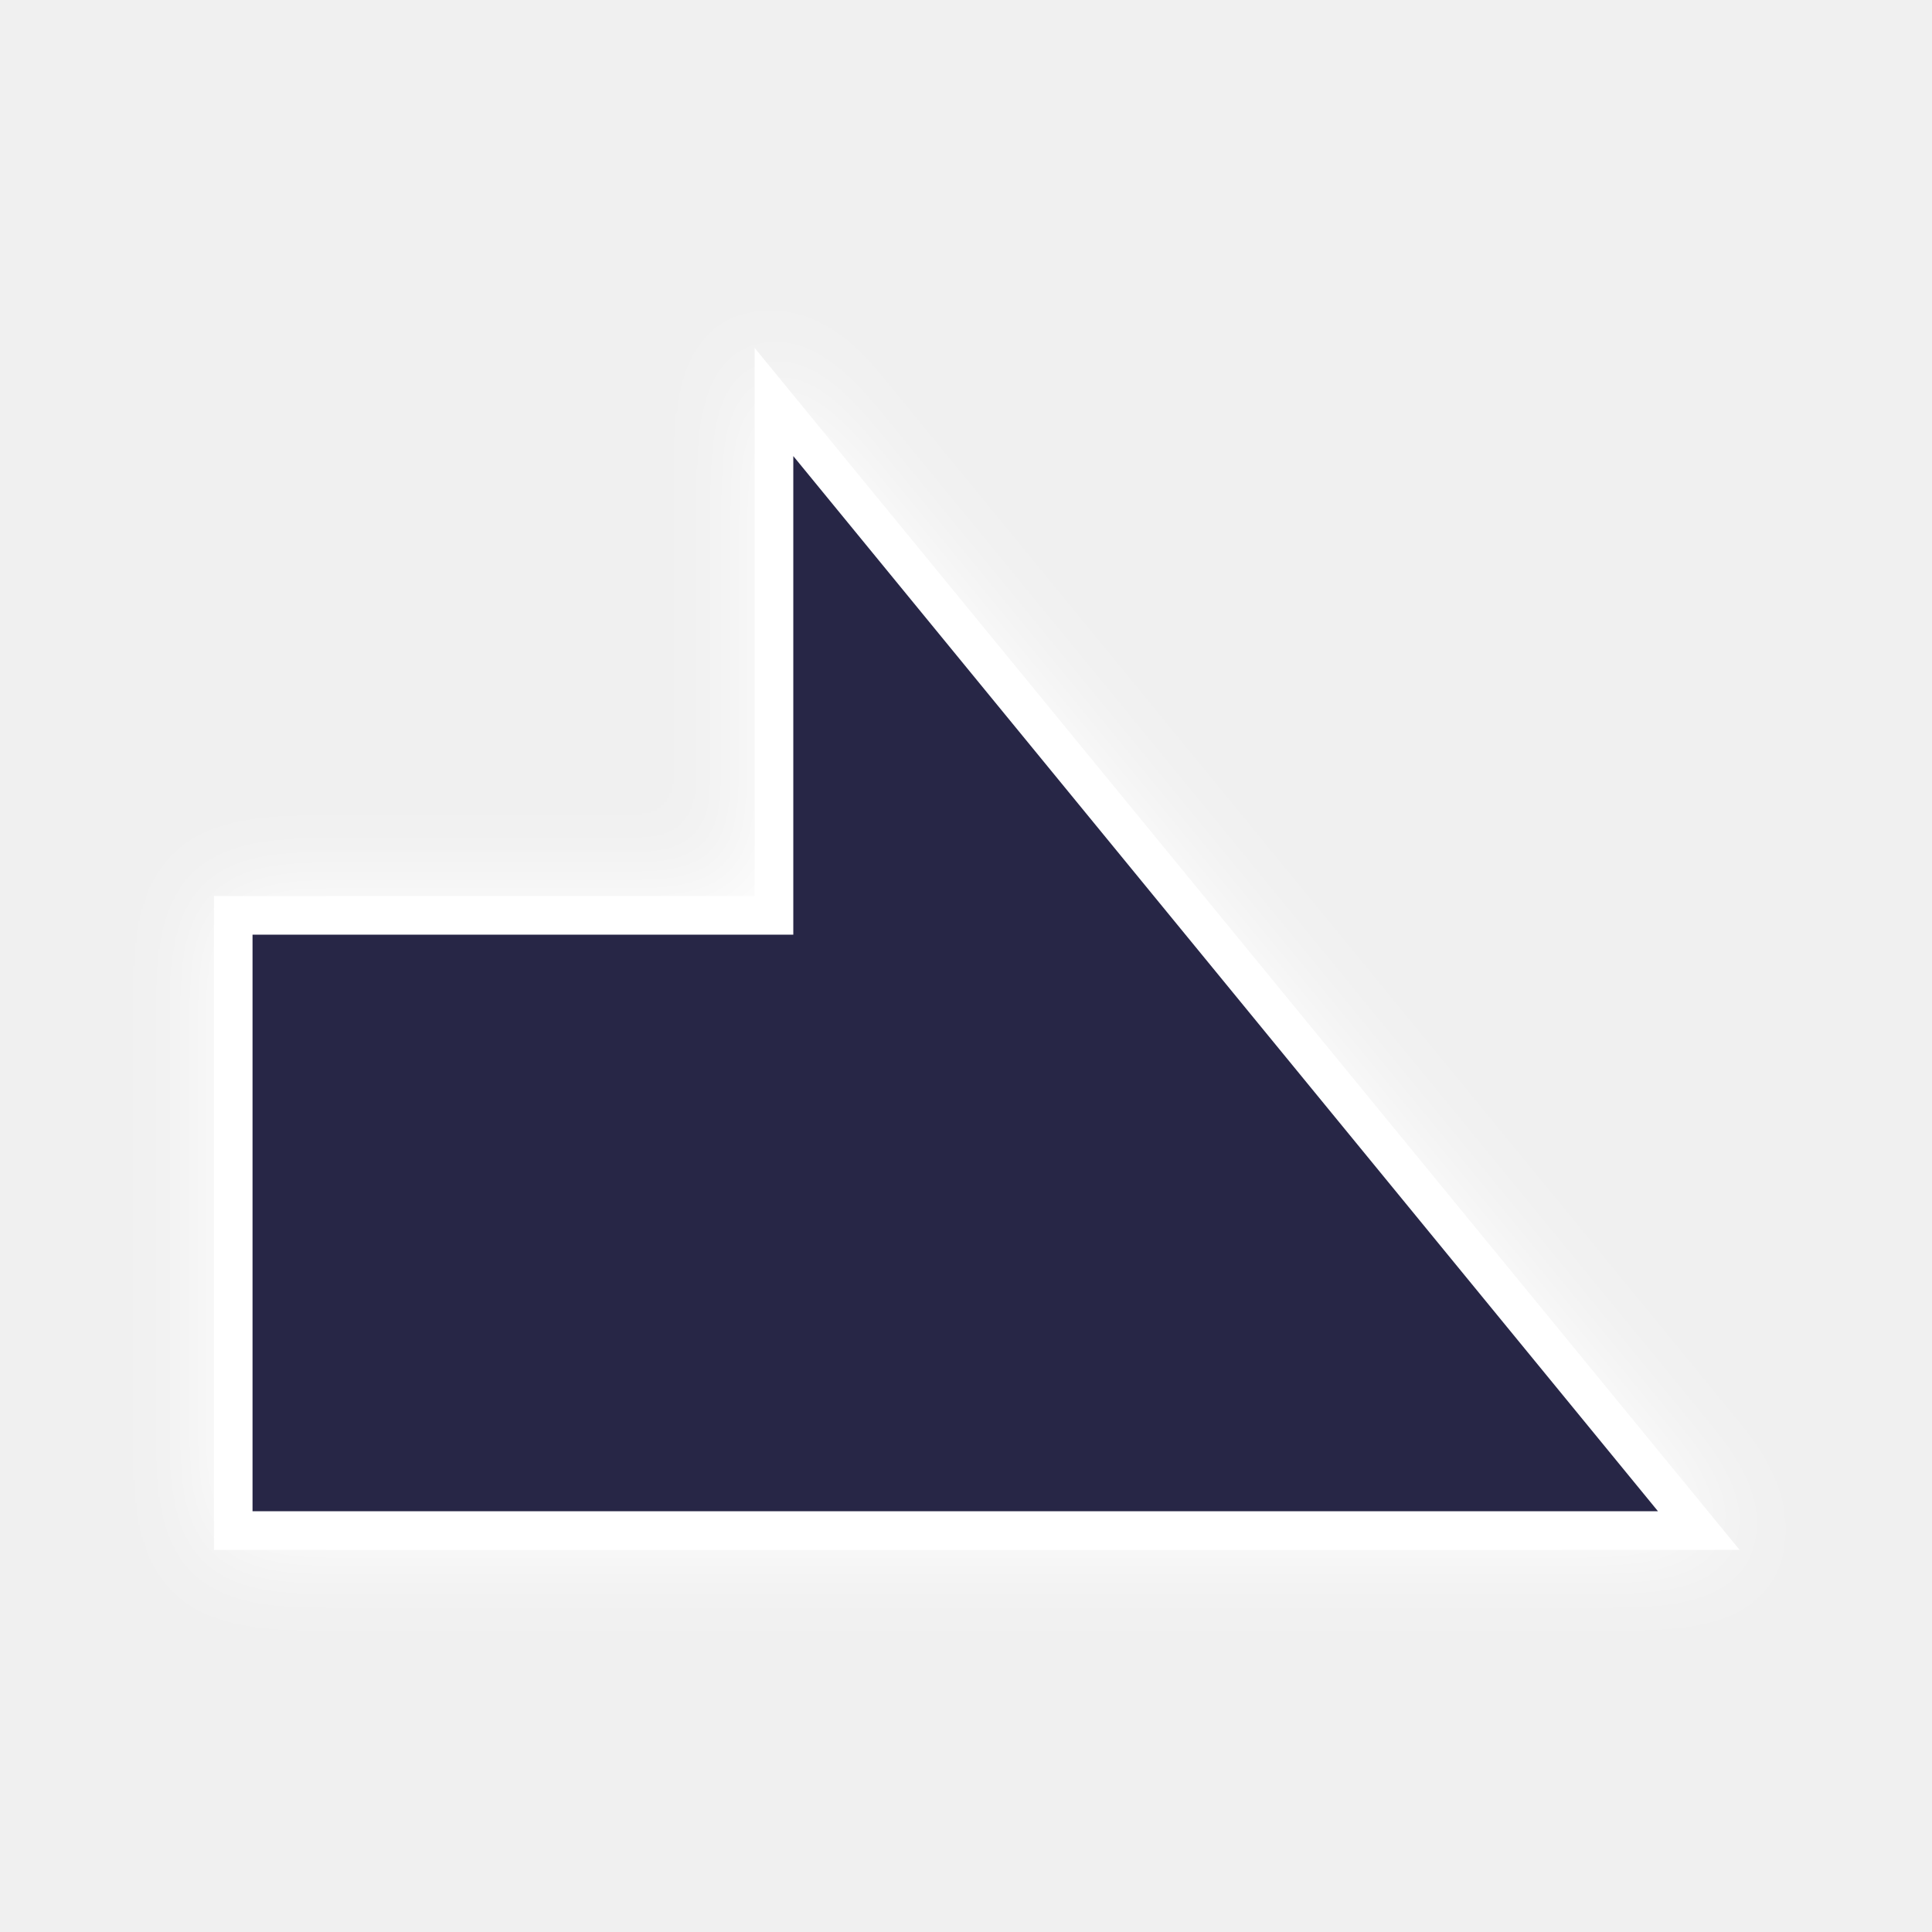
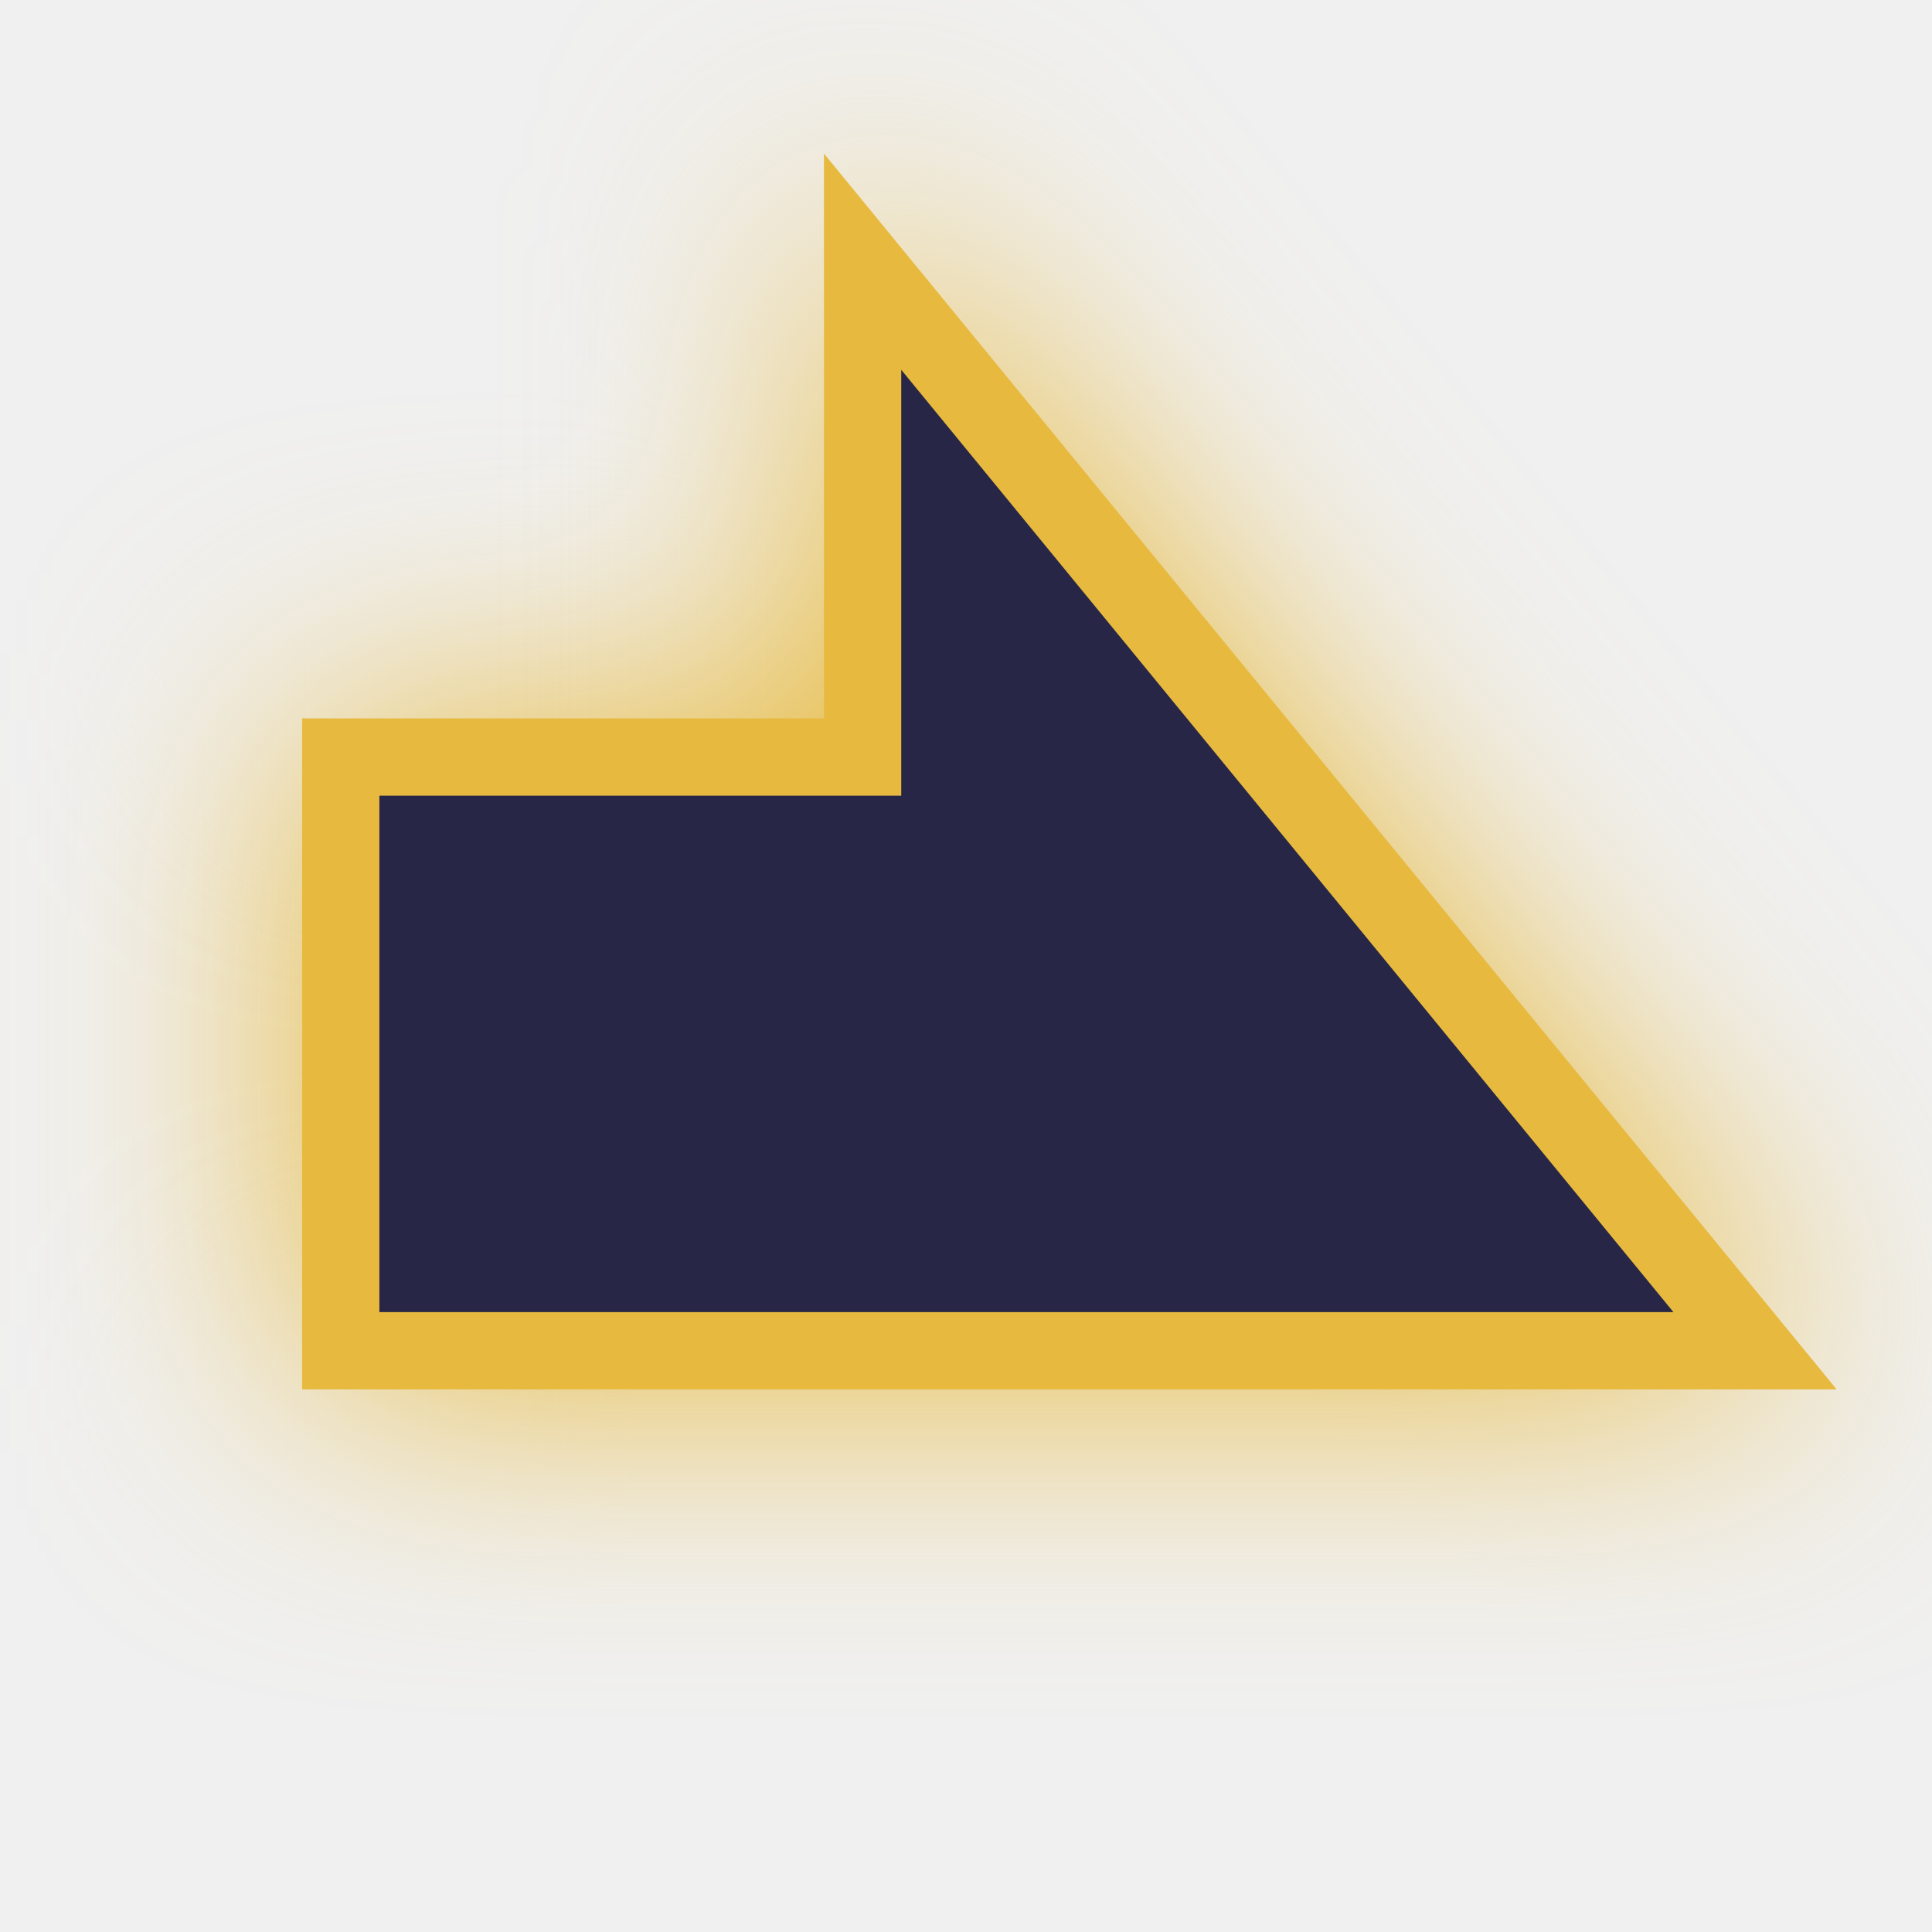
- <svg xmlns="http://www.w3.org/2000/svg" version="1.1" id="svg996" width="100" height="100" viewBox="0 0 100 100">
+ <svg xmlns="http://www.w3.org/2000/svg" xmlns:xlink="http://www.w3.org/1999/xlink" version="1.1" id="svg996" width="100" height="100" viewBox="0 0 100 100">
  <defs id="defs1000">
    <clipPath clipPathUnits="userSpaceOnUse" id="clipPath1632">
      <text id="text1636" y="80.61" x="23.714" style="font-style:normal;font-variant:normal;font-weight:normal;font-stretch:normal;font-size:113.792px;line-height:1.25;font-family:Helvetica;-inkscape-font-specification:Helvetica;letter-spacing:0px;word-spacing:0px;fill:#4296f3;fill-opacity:1;stroke:#000000;stroke-width:2.845;stroke-opacity:1" xml:space="preserve">
        <tspan style="font-style:normal;font-variant:normal;font-weight:bold;font-stretch:condensed;font-family:'Helvetica Neue';-inkscape-font-specification:'Helvetica Neue Bold Condensed';fill:#4296f3;fill-opacity:1;stroke:#000000;stroke-width:2.845;stroke-opacity:1" y="80.61" x="23.714" id="tspan1634">x</tspan>
      </text>
    </clipPath>
    <clipPath clipPathUnits="userSpaceOnUse" id="clipPath1650">
      <text id="text1654" y="197.397" x="140.038" style="font-style:normal;font-variant:normal;font-weight:normal;font-stretch:normal;font-size:16.769px;line-height:1.25;font-family:Helvetica;-inkscape-font-specification:Helvetica;letter-spacing:0px;word-spacing:0px;fill:#4296f3;fill-opacity:1;stroke:#000000;stroke-width:0.419;stroke-opacity:1" xml:space="preserve">
        <tspan style="font-style:normal;font-variant:normal;font-weight:bold;font-stretch:condensed;font-family:'Helvetica Neue';-inkscape-font-specification:'Helvetica Neue Bold Condensed';fill:#4296f3;fill-opacity:1;stroke:#000000;stroke-width:0.419;stroke-opacity:1" y="197.397" x="140.038" id="tspan1652">x</tspan>
      </text>
    </clipPath>
    <clipPath clipPathUnits="userSpaceOnUse" id="clipPath907">
      <path style="fill:#f39e42;fill-opacity:1;stroke:#000000;stroke-width:2.846;stroke-linecap:butt;stroke-linejoin:miter;stroke-miterlimit:4;stroke-dasharray:none;stroke-opacity:1" d="M 95.13,77.874 H 15.993 L 54.73,25.05 v 22.862 h 40.4 z" id="path909" />
    </clipPath>
-     <filter style="color-interpolation-filters:sRGB" id="backFilter" x="-0.152" width="1.304" y="-0.099" height="1.198">
-       <feGaussianBlur stdDeviation="2.433" id="gaussianBlurBack" />
+     <filter style="color-interpolation-filters:sRGB" id="backFilter" x="-0.263" width="1.527" y="-0.342" height="1.684">
+       <feGaussianBlur stdDeviation="7.086" id="gaussianBlurBack" />
    </filter>
+     <linearGradient id="bgLinearGradient">
+       <stop style="stop-color:#f94723;stop-opacity:1" offset="0" id="stop844" />
+       <stop style="stop-color:#b10000;stop-opacity:1" offset="1" id="stop846" />
+     </linearGradient>
+     <radialGradient xlink:href="#bgLinearGradient" id="bgRadialGradient" cx="50" cy="50" fx="50" fy="50" r="40.248" gradientTransform="matrix(1,0,0,1.505091,0,-25.25453)" gradientUnits="userSpaceOnUse" />
  </defs>
  <g style="fill:#d40000;fill-opacity:1" id="g885">
-     <path style="fill:#ffffff;fill-opacity:1;stroke:#ffffff;stroke-width:2.0;stroke-opacity:1;filter:url(#backFilter);" d="M 40.061,20.808 87.929,79.222 H 12.071 V 47.378 h 27.99 z" id="main_path" />
-     <path style="fill:#272646;fill-opacity:1;stroke:#ffffff;stroke-width:2;stroke-opacity:1;stroke-miterlimit:4;stroke-dasharray:none" d="M 40.061,20.808 87.929,79.222 H 12.071 V 47.378 h 27.99 z" id="main_path" />
+     <path style="fill:#e7ba3f;fill-opacity:1;stroke:#e7ba3f;stroke-width:4.0;stroke-opacity:1;filter:url(#backFilter);" d="M 44.648,13.544 90.841,69.915 H 17.637 V 39.185 H 44.648 Z" id="background_path" />
+     <path style="fill:#272646;fill-opacity:1;stroke:#e7ba3f;stroke-width:4;stroke-opacity:1;stroke-miterlimit:4;stroke-dasharray:none" d="M 44.648,13.544 90.841,69.915 H 17.637 V 39.185 H 44.648 Z" id="main_path" />
  </g>
</svg>
